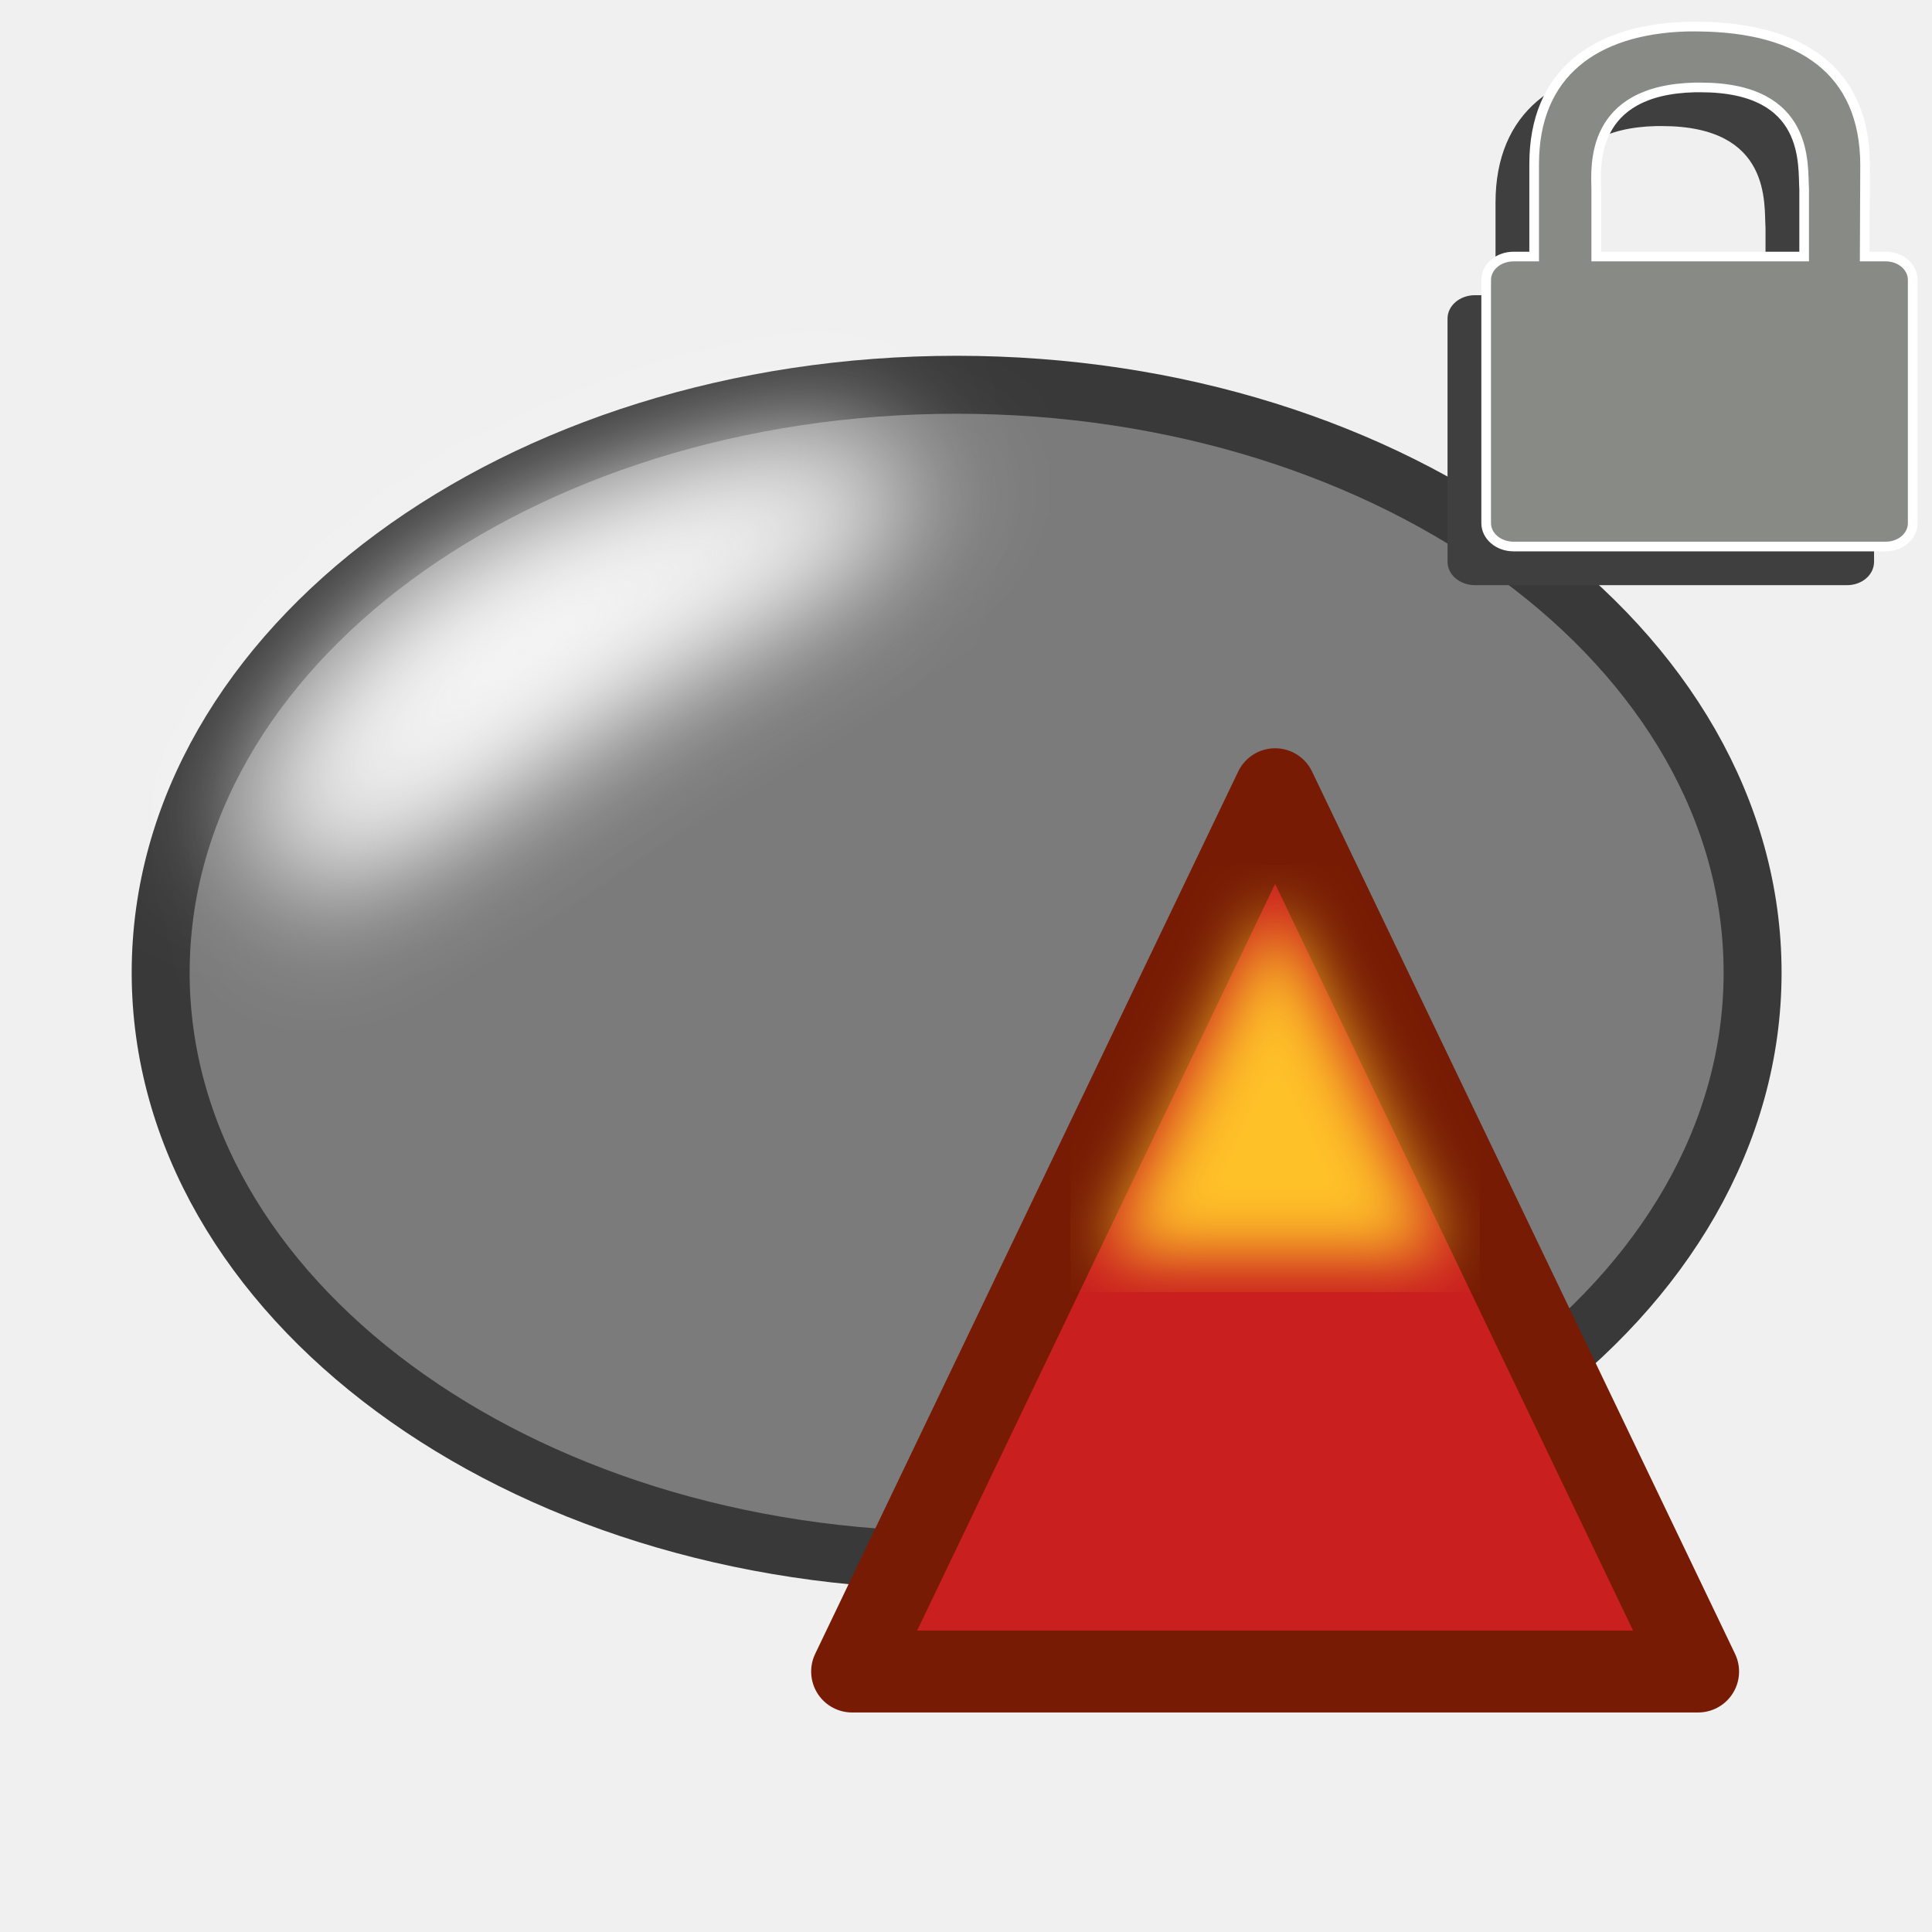
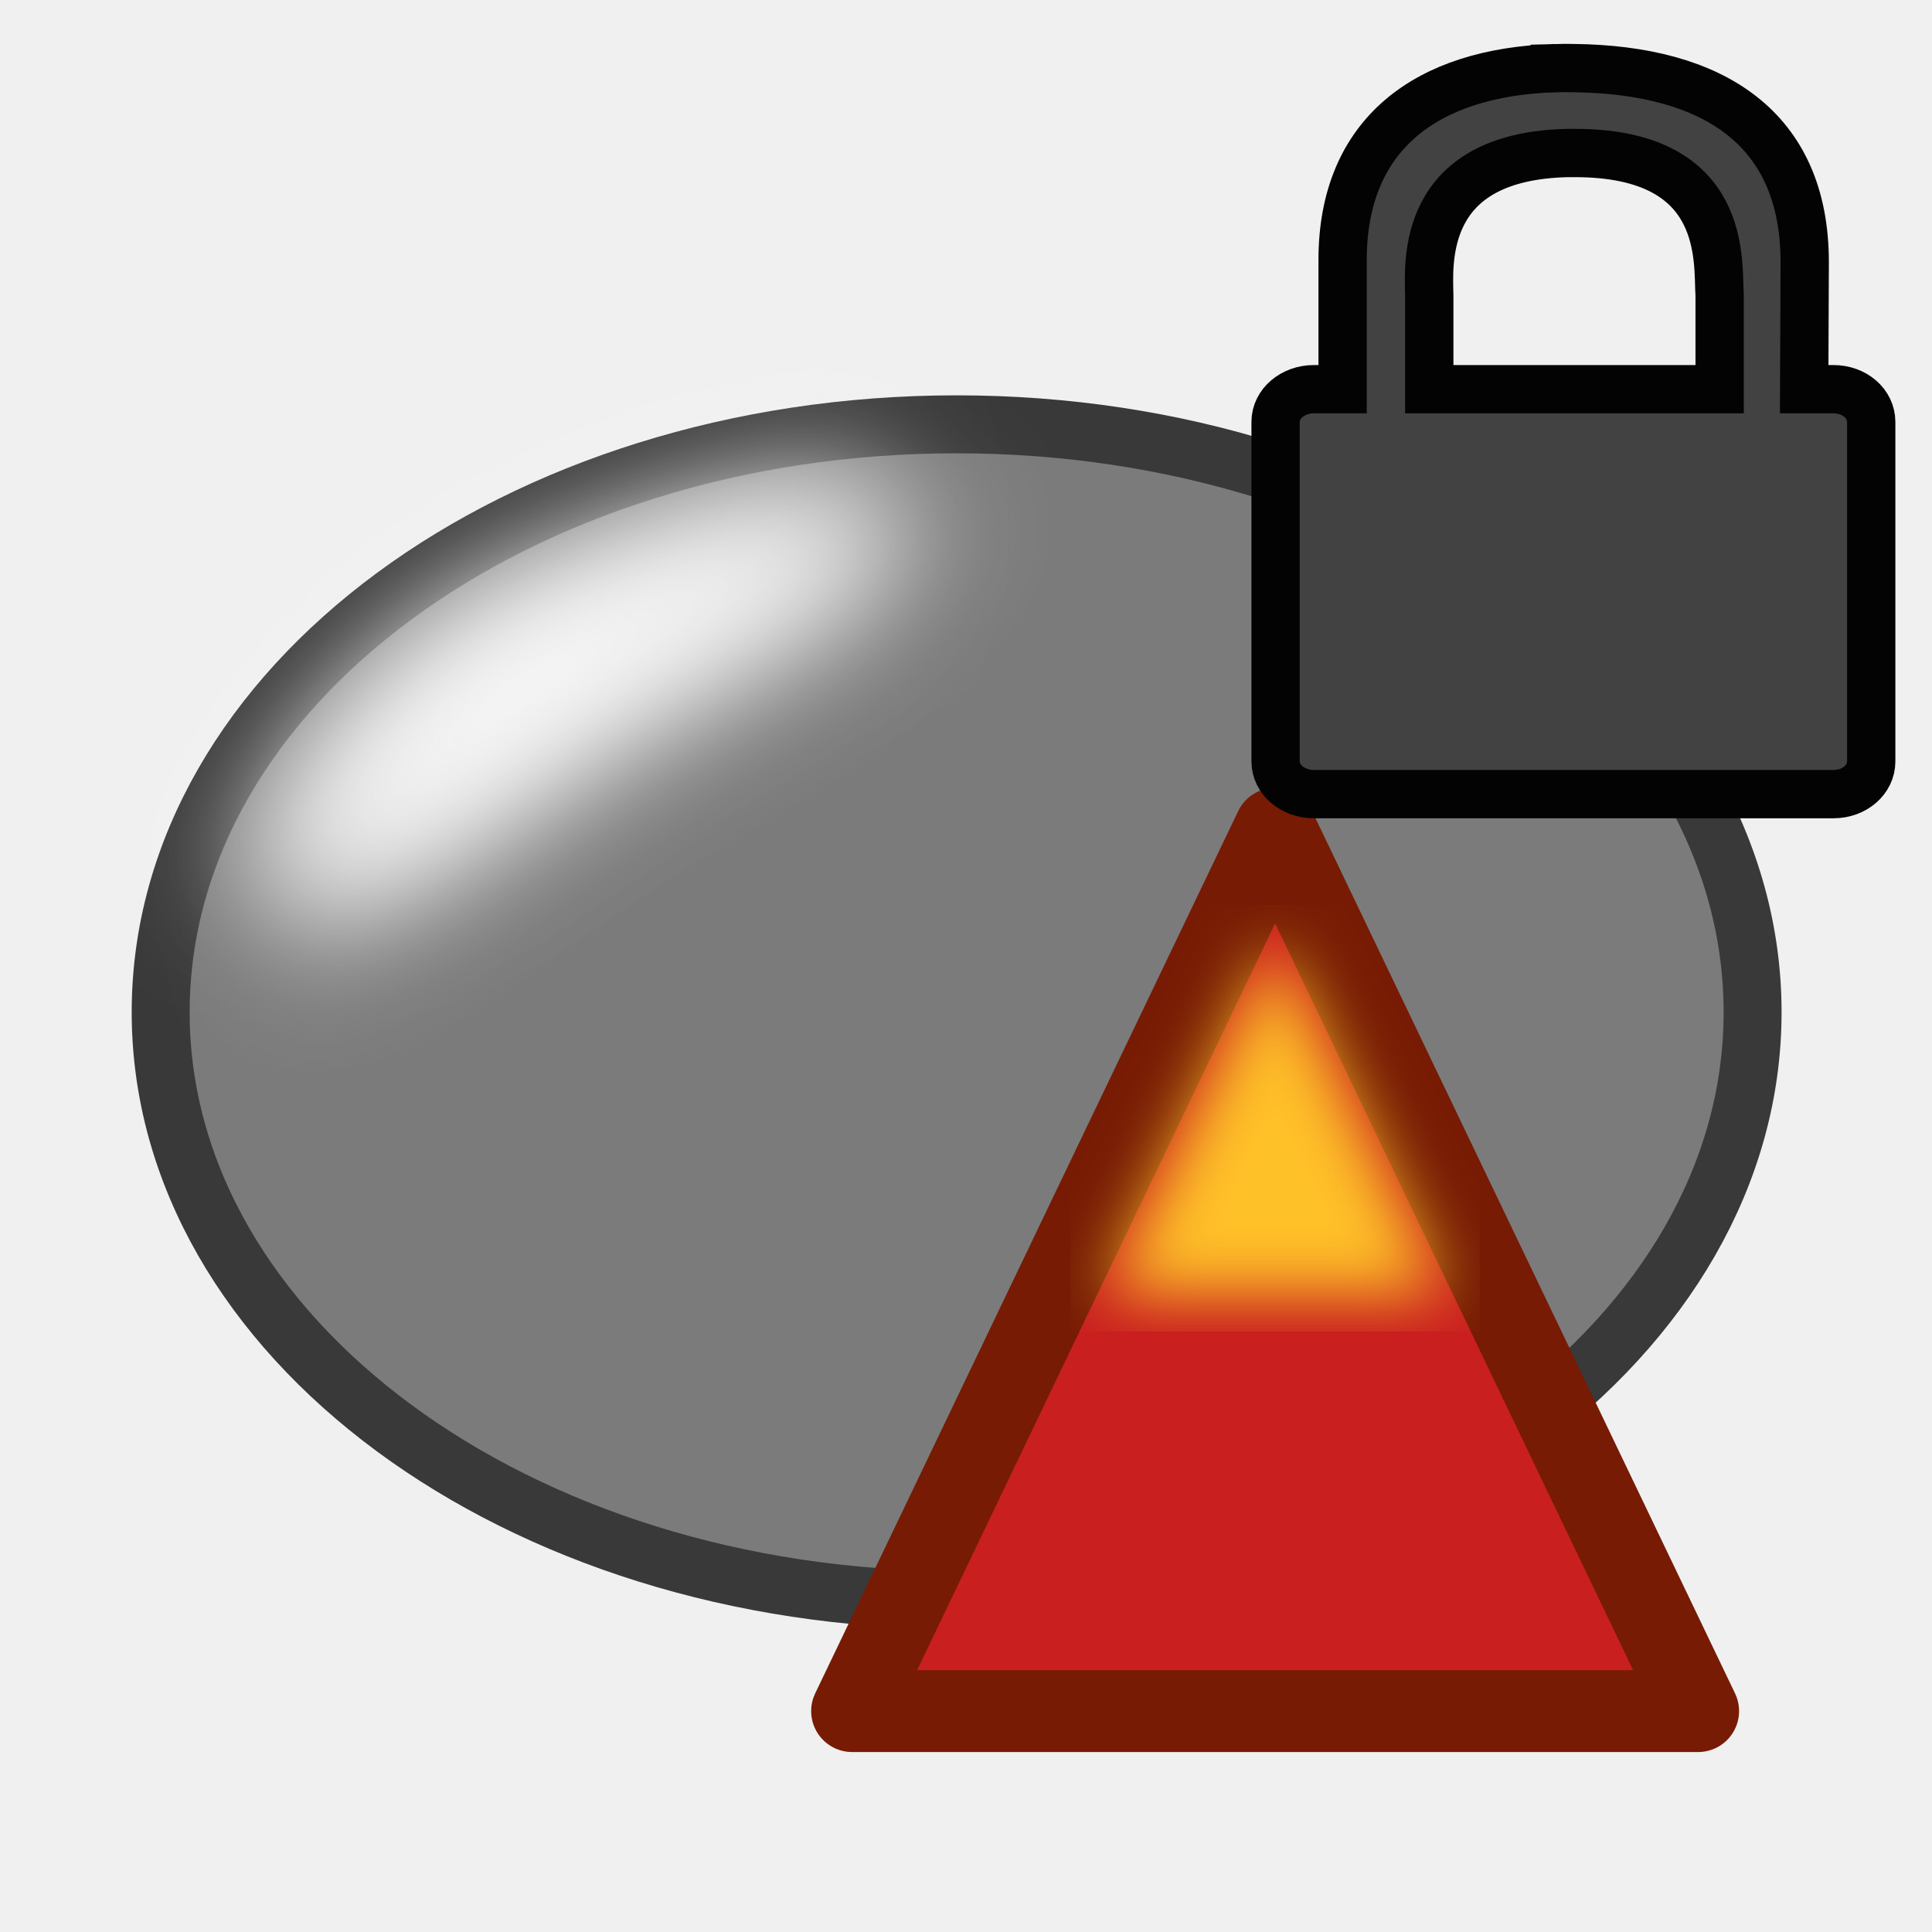
- <svg xmlns="http://www.w3.org/2000/svg" height="100mm" viewBox="0 0 100 100" width="100mm">
-   <filter id="a" color-interpolation-filters="sRGB">
+ <svg xmlns="http://www.w3.org/2000/svg" height="100" viewBox="0 0 100 100" width="100">
+   <filter color-interpolation-filters="sRGB" id="a">
    <feColorMatrix in="SourceGraphic" result="colormatrix" values="1 0 0 0 0 0 1 0 0 0 0 0 1 0 0 -0.212 -0.715 -0.072 1 0" />
    <feComposite in="SourceGraphic" in2="colormatrix" k1="0" k2="1" k3="0" k4="0" operator="arithmetic" result="composite" />
    <feGaussianBlur result="blur1" stdDeviation="5 .01" />
    <feGaussianBlur in="composite" result="blur2" stdDeviation=".01 5" />
    <feBlend in="blur2" in2="blur1" mode="darken" result="blend" />
  </filter>
-   <filter id="b" color-interpolation-filters="sRGB">
+   <filter color-interpolation-filters="sRGB" id="b">
    <feColorMatrix values="0.21 0.72 0.072 0 0 0.21 0.72 0.072 0 0 0.21 0.72 0.072 0 0 0 0 0 1 0" />
  </filter>
-   <filter id="c" color-interpolation-filters="sRGB">
-     <feGaussianBlur result="blur" stdDeviation="2 2" />
-   </filter>
-   <g filter="url(#b)" transform="translate(-.377983 -195.4419)">
+   <g filter="url(#b)" transform="translate(-.377983 -193.3947)">
    <ellipse cx="49.893" cy="245.784" fill="#0b8ff9" rx="41.199" ry="30.427" stroke="#00456c" stroke-linejoin="round" stroke-width="3" />
    <path d="m-83.976 208.449c0 2.865-13.213.858-19.058.858-5.845 0-18.668.897-18.668-1.968s10.298-6.005 16.143-6.005c5.845 0 21.583 4.251 21.583 7.116z" fill="#f6fbff" filter="url(#a)" transform="matrix(.8299576 -.5578265 .5578265 .8299576 0 0)" />
  </g>
-   <g transform="matrix(.8252592 0 0 .8252592 9.520161 -147.0876)">
+   <filter color-interpolation-filters="sRGB" id="c">
+     <feGaussianBlur result="blur" stdDeviation="2 2" />
+   </filter>
+   <g transform="matrix(.8252592 0 0 .8252592 9.520161 -145.0404)">
    <path d="m68.439 227.73 26.531 55.34-53.063 0z" fill="#c91f1f" stroke="#771b04" stroke-linejoin="round" stroke-width="5.135" />
    <path d="m68.439 234.738 10.679 22.273-21.357 0z" fill="#ffc128" filter="url(#c)" />
  </g>
-   <g transform="translate(0 52)">
-     <path d="m85.272-48.621c-4.729.149-7.864 2.423-7.864 7.113v4.787h-1.065c-.781 0-1.419.538-1.419 1.212v12.585c0 .674.638 1.212 1.419 1.212h19.259c.781 0 1.399-.538 1.399-1.212v-12.585c0-.674-.618-1.212-1.399-1.212h-1.085l.02-4.709c0-4.979-3.403-7.129-8.554-7.191-.241-.002-.478-.007-.71 0zm.473 3.146c.087-.002.187 0 .277 0 5.715 0 5.277 4.064 5.361 5.276v3.478h-10.762v-3.458c-.021-1.201-.354-5.173 5.124-5.296z" display="block" fill="#3f3f3f" stroke-width="1.162" />
-     <path d="m87.272-50.621c-4.729.149-7.864 2.423-7.864 7.113v4.787h-1.065c-.781 0-1.419.538-1.419 1.212v12.585c0 .674.638 1.212 1.419 1.212h19.259c.781 0 1.399-.538 1.399-1.212v-12.585c0-.674-.618-1.212-1.399-1.212h-1.085l.02-4.709c0-4.979-3.403-7.129-8.554-7.191-.241-.002-.478-.007-.71 0zm.473 3.146c.087-.002.187 0 .277 0 5.715 0 5.277 4.064 5.361 5.276v3.478h-10.762v-3.458c-.021-1.201-.354-5.173 5.124-5.296z" display="block" fill="#888a85" stroke="#fff" stroke-width=".5" />
-   </g>
+   <path d="m80.475-48.474c-6.604.208-10.982 3.383-10.982 9.934v6.685h-1.488c-1.09 0-1.981.751-1.981 1.692v17.575c0 .941.891 1.692 1.981 1.692h26.895c1.09 0 1.954-.751 1.954-1.692v-17.575c0-.941-.863-1.692-1.954-1.692h-1.516l.028-6.577c0-6.953-4.753-9.957-11.946-10.043-.336-.003-.667-.01-.991 0zm.66 4.394c.122-.003.261 0 .386 0 7.982 0 7.37 5.676 7.487 7.368v4.857h-15.029v-4.829c-.029-1.678-.495-7.224 7.156-7.396z" fill="#424242" stroke="#030303" stroke-width="2.5" transform="translate(0 52)" />
</svg>
